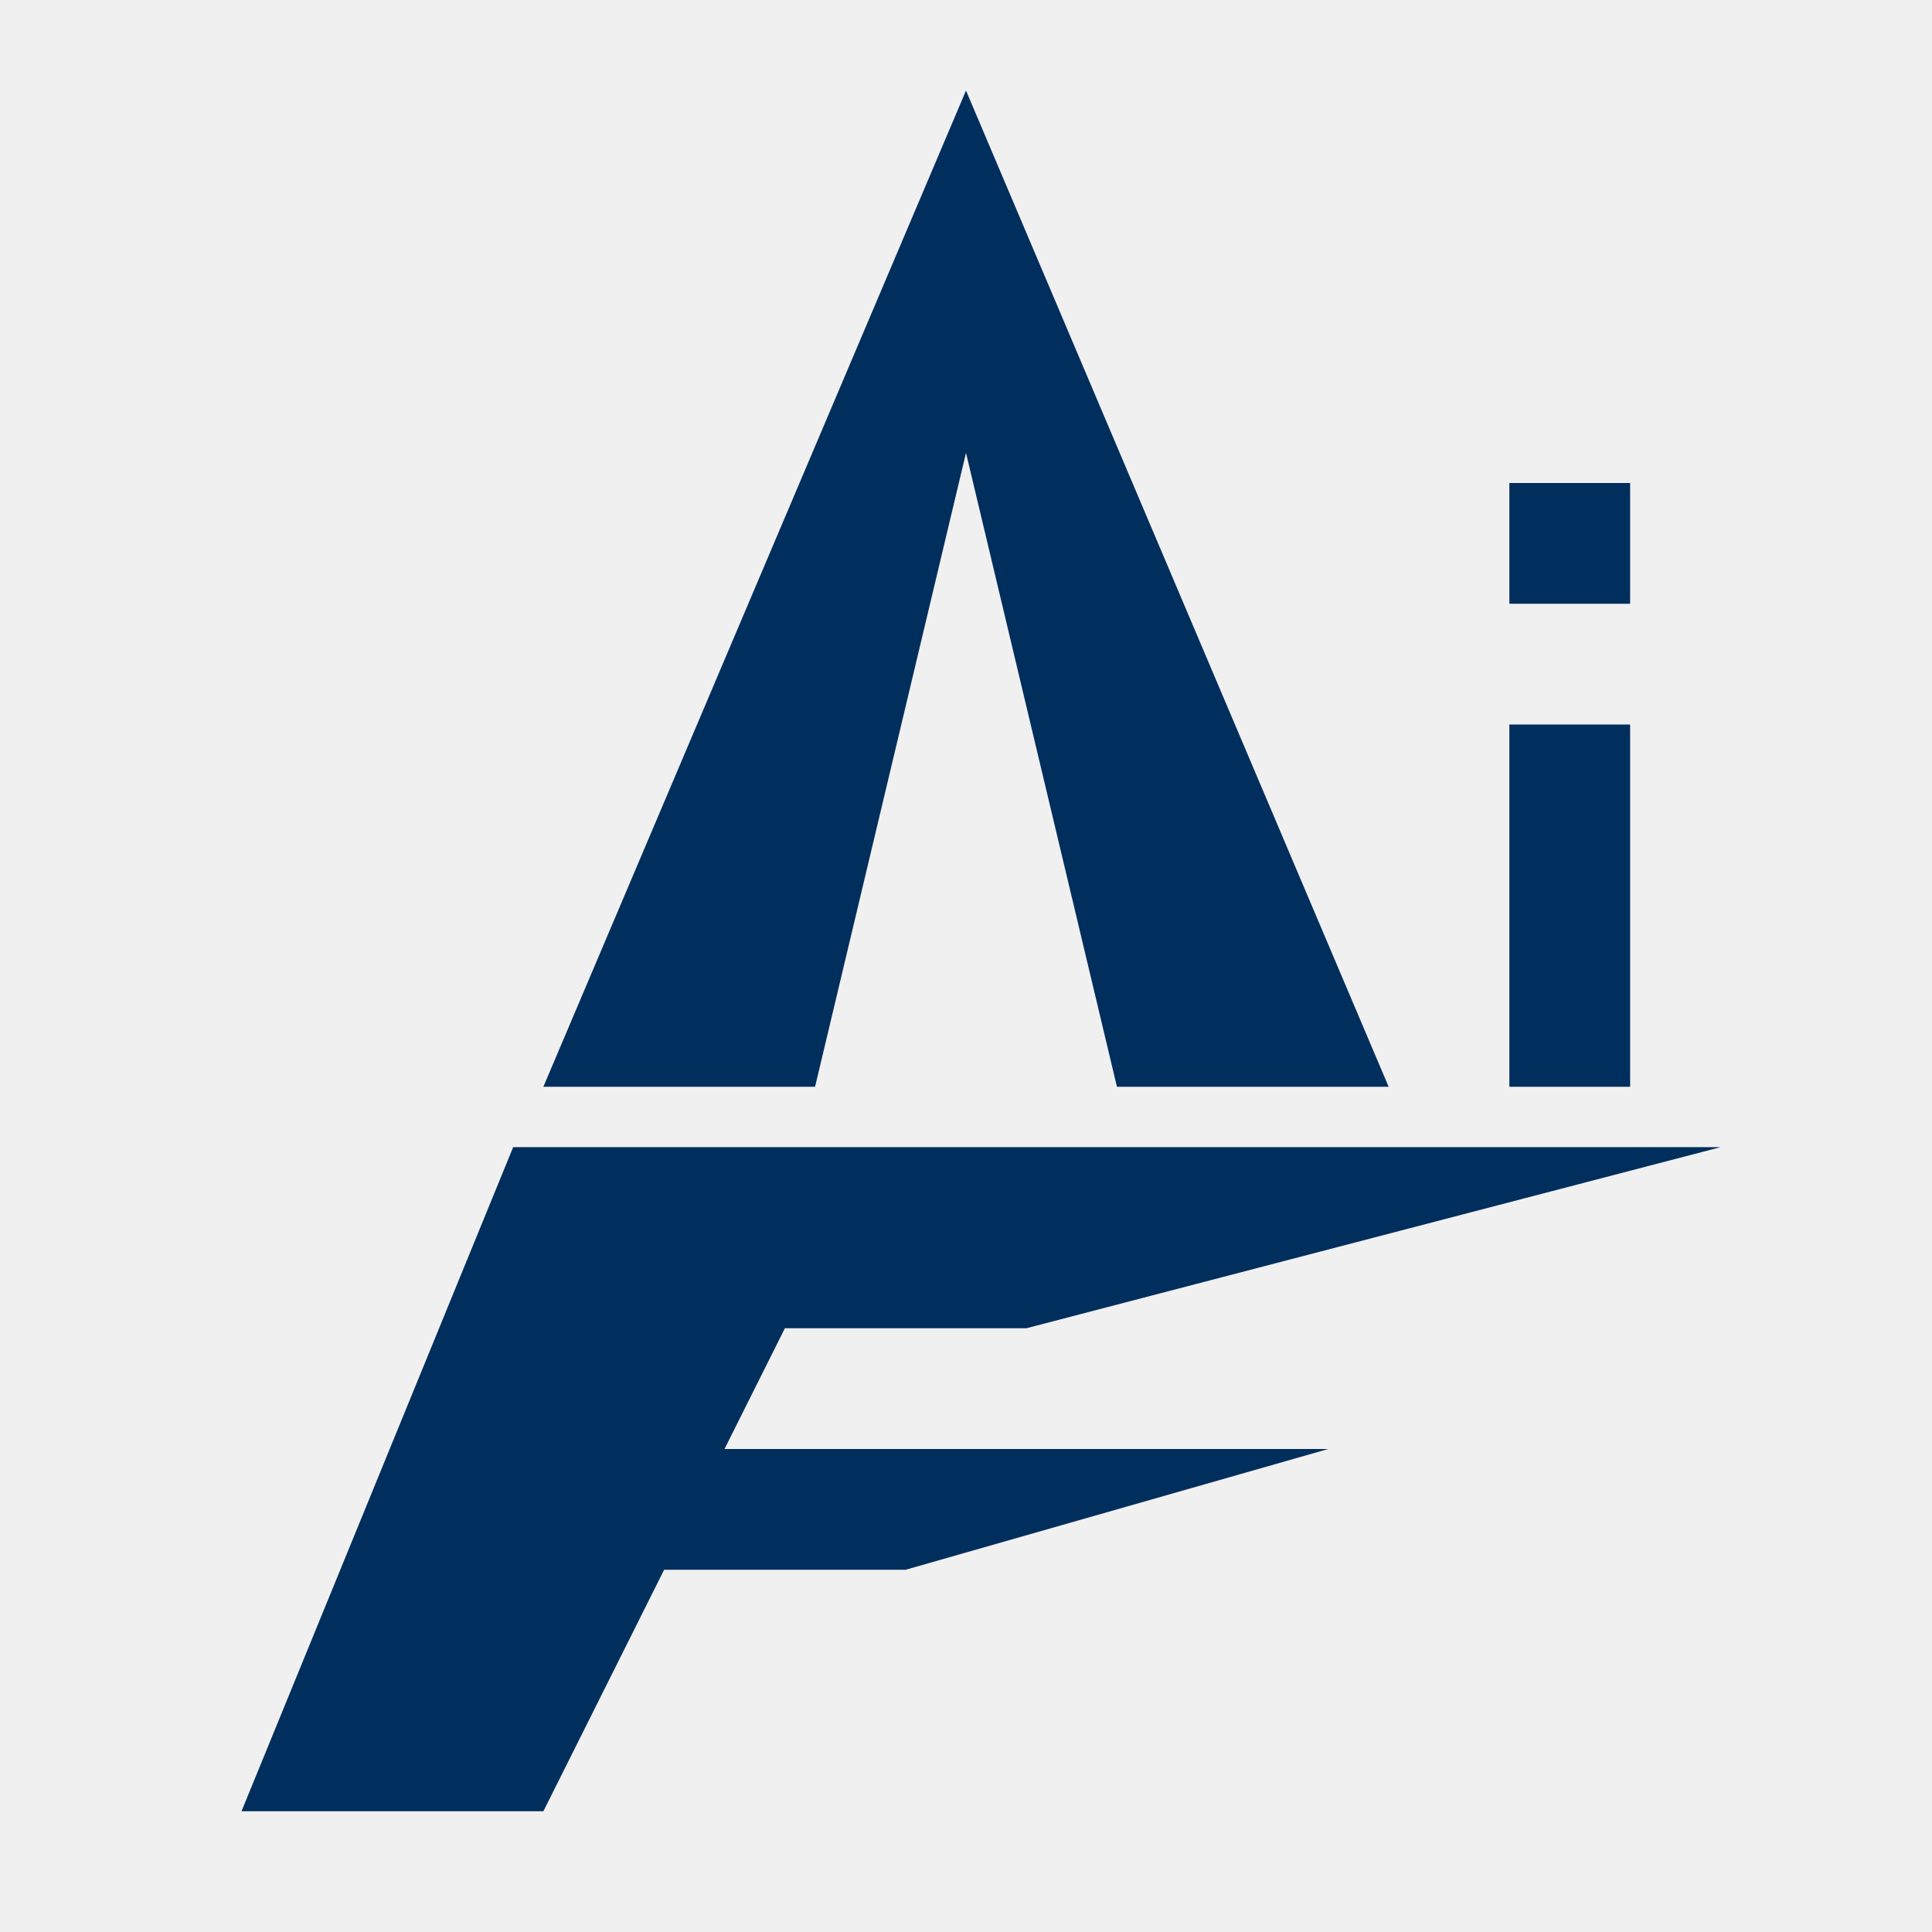
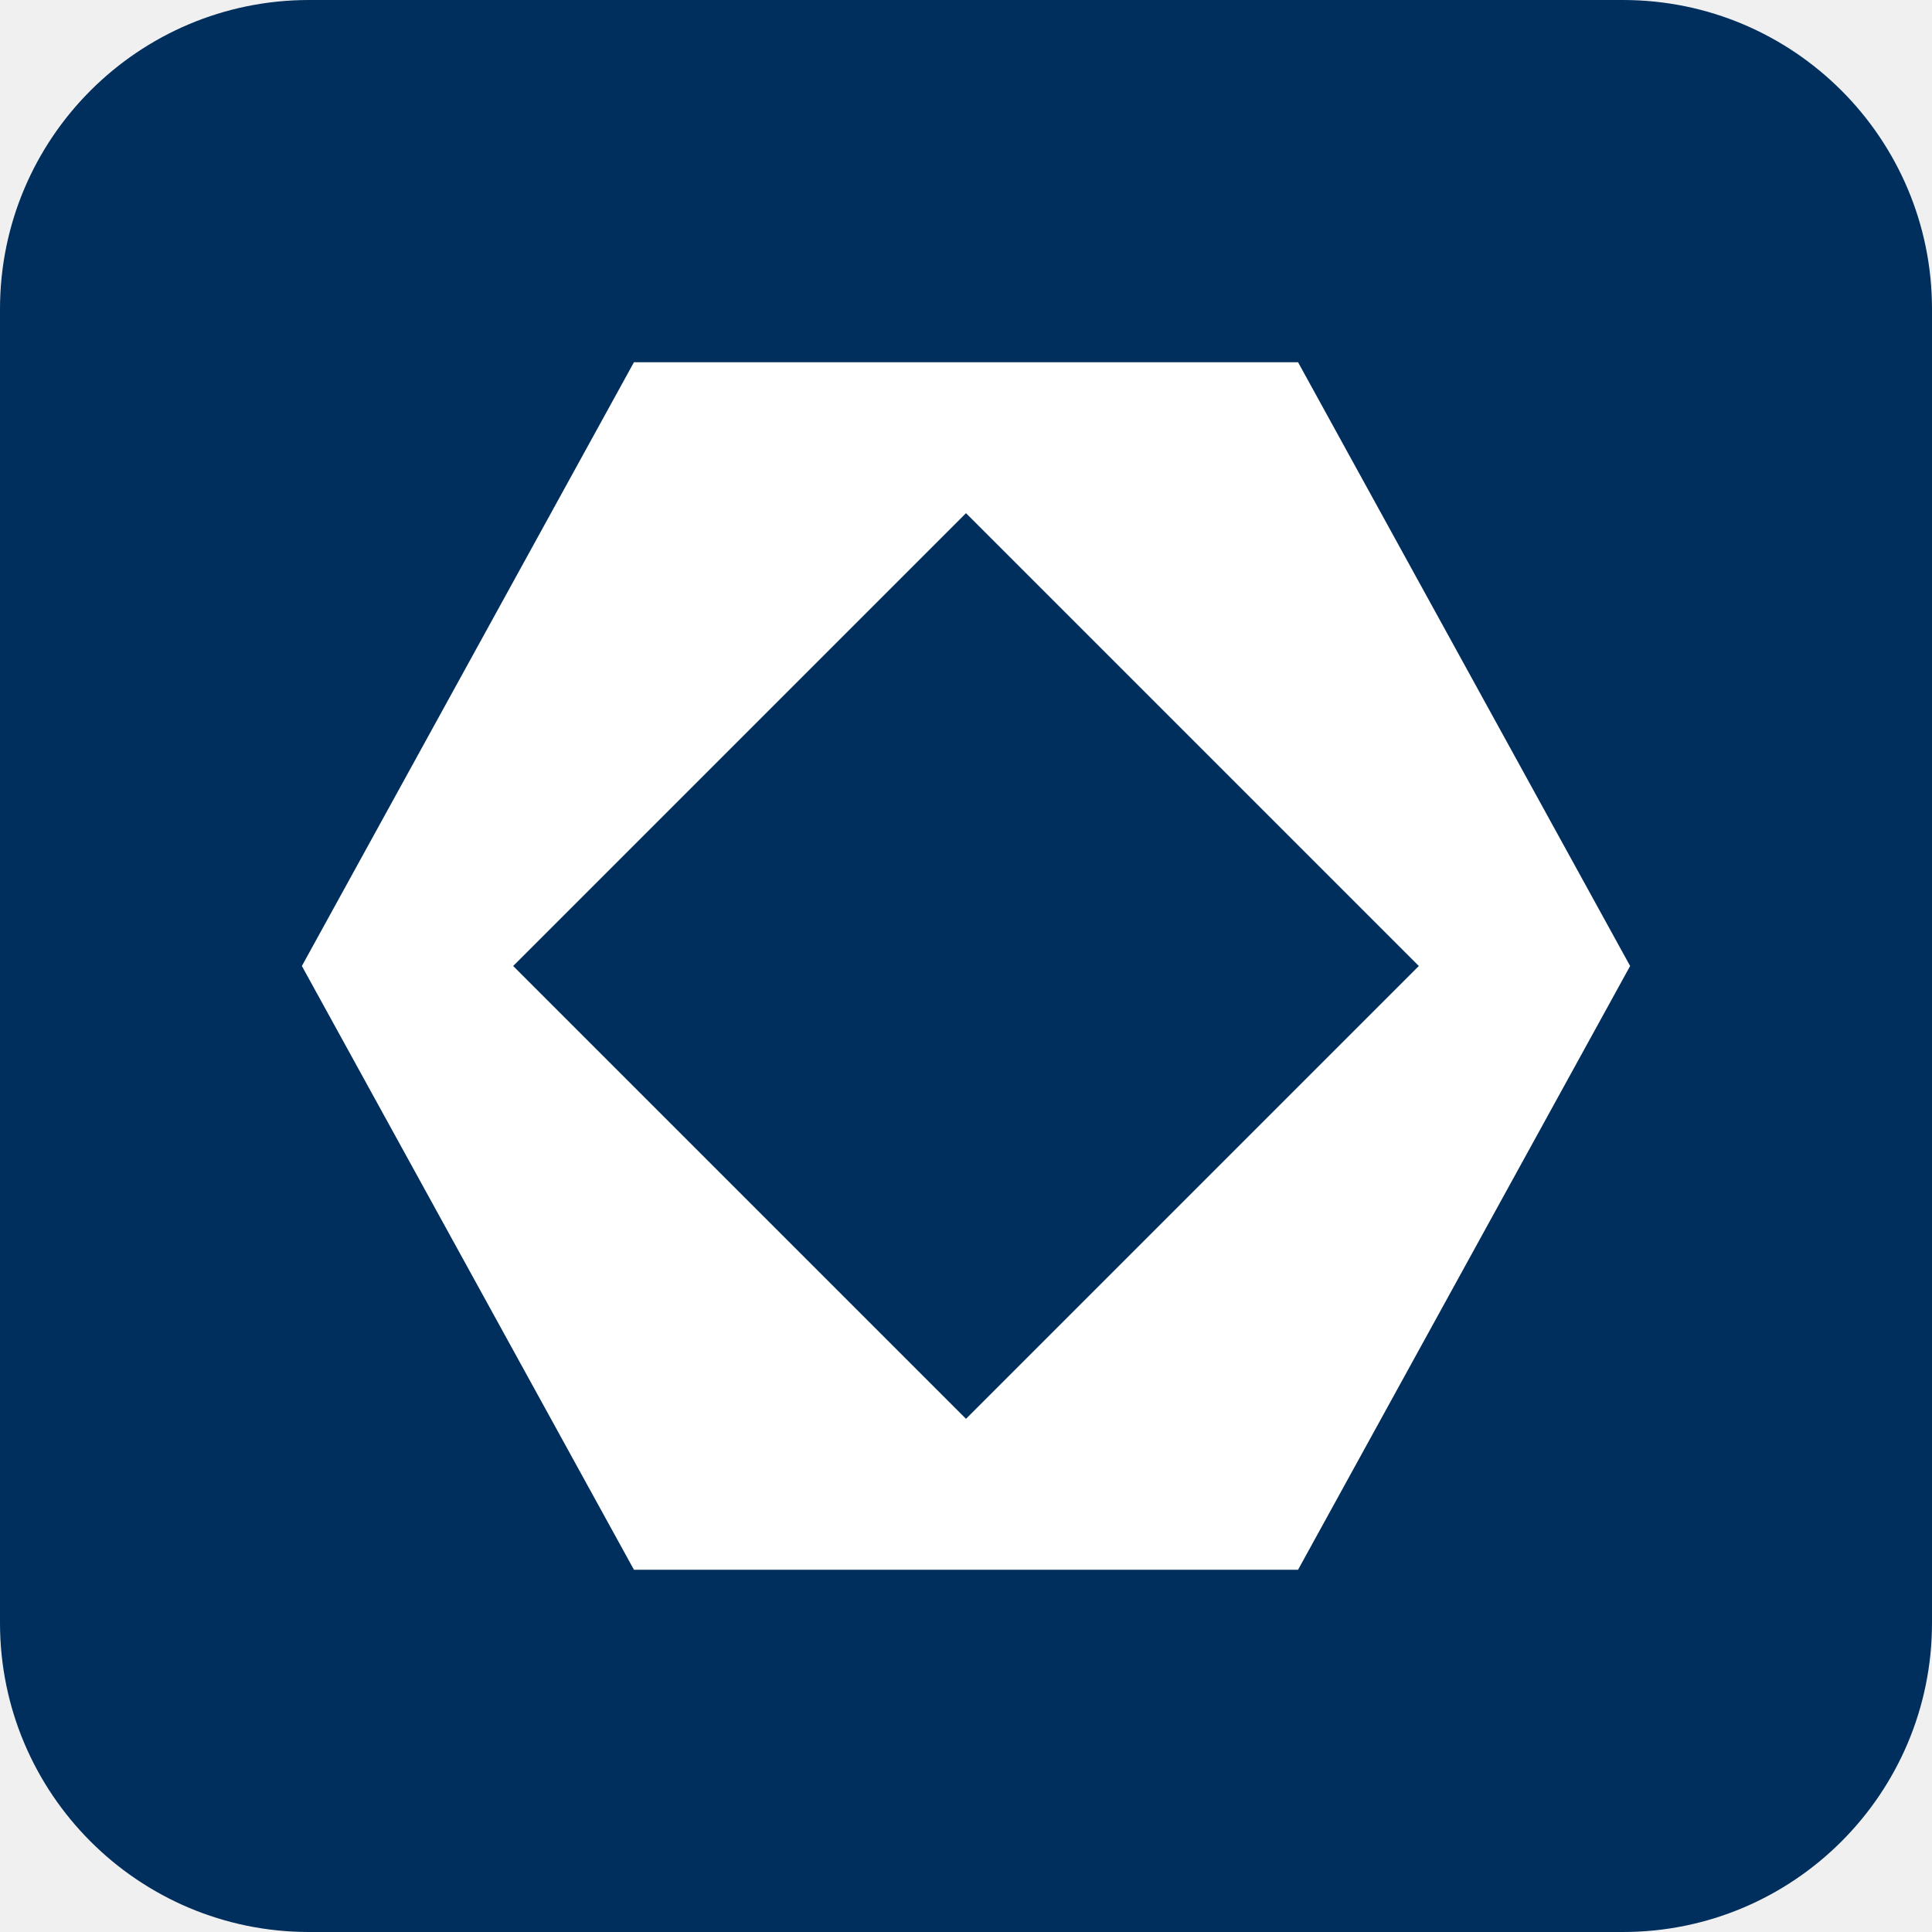
- <svg xmlns="http://www.w3.org/2000/svg" viewBox="0 0 32 32">
-   <style>path{fill:#002E5D}@media (prefers-color-scheme:dark){path{fill:#FFFFFF}}</style>
-   <path d="M16 1.5L23 18L18.5 18L16 7.5L13.5 18L9 18ZM8.5 19L28.5 19L17 22L13 22L12 24L22 24L15 26L11 26L9 30L4 30ZM25 12H27V18H25ZM25 8H27V10H25Z" />
+ <svg xmlns="http://www.w3.org/2000/svg" viewBox="0 0 32 32" width="32" height="32">
+   <path fill="#002E5D" d="M5.12 0H26.88A5.12 5.12 0 0 1 32 5.12V26.88A5.12 5.12 0 0 1 26.88 32H5.12A5.12 5.12 0 0 1 0 26.88V5.12A5.12 5.12 0 0 1 5.12 0Z" />
+   <path fill="#FFFFFF" d="M5 16L10.5 6L21.5 6L27 16L21.5 26L10.5 26ZM16 8.5L8.5 16L16 23.5L23.5 16Z" />
</svg>
